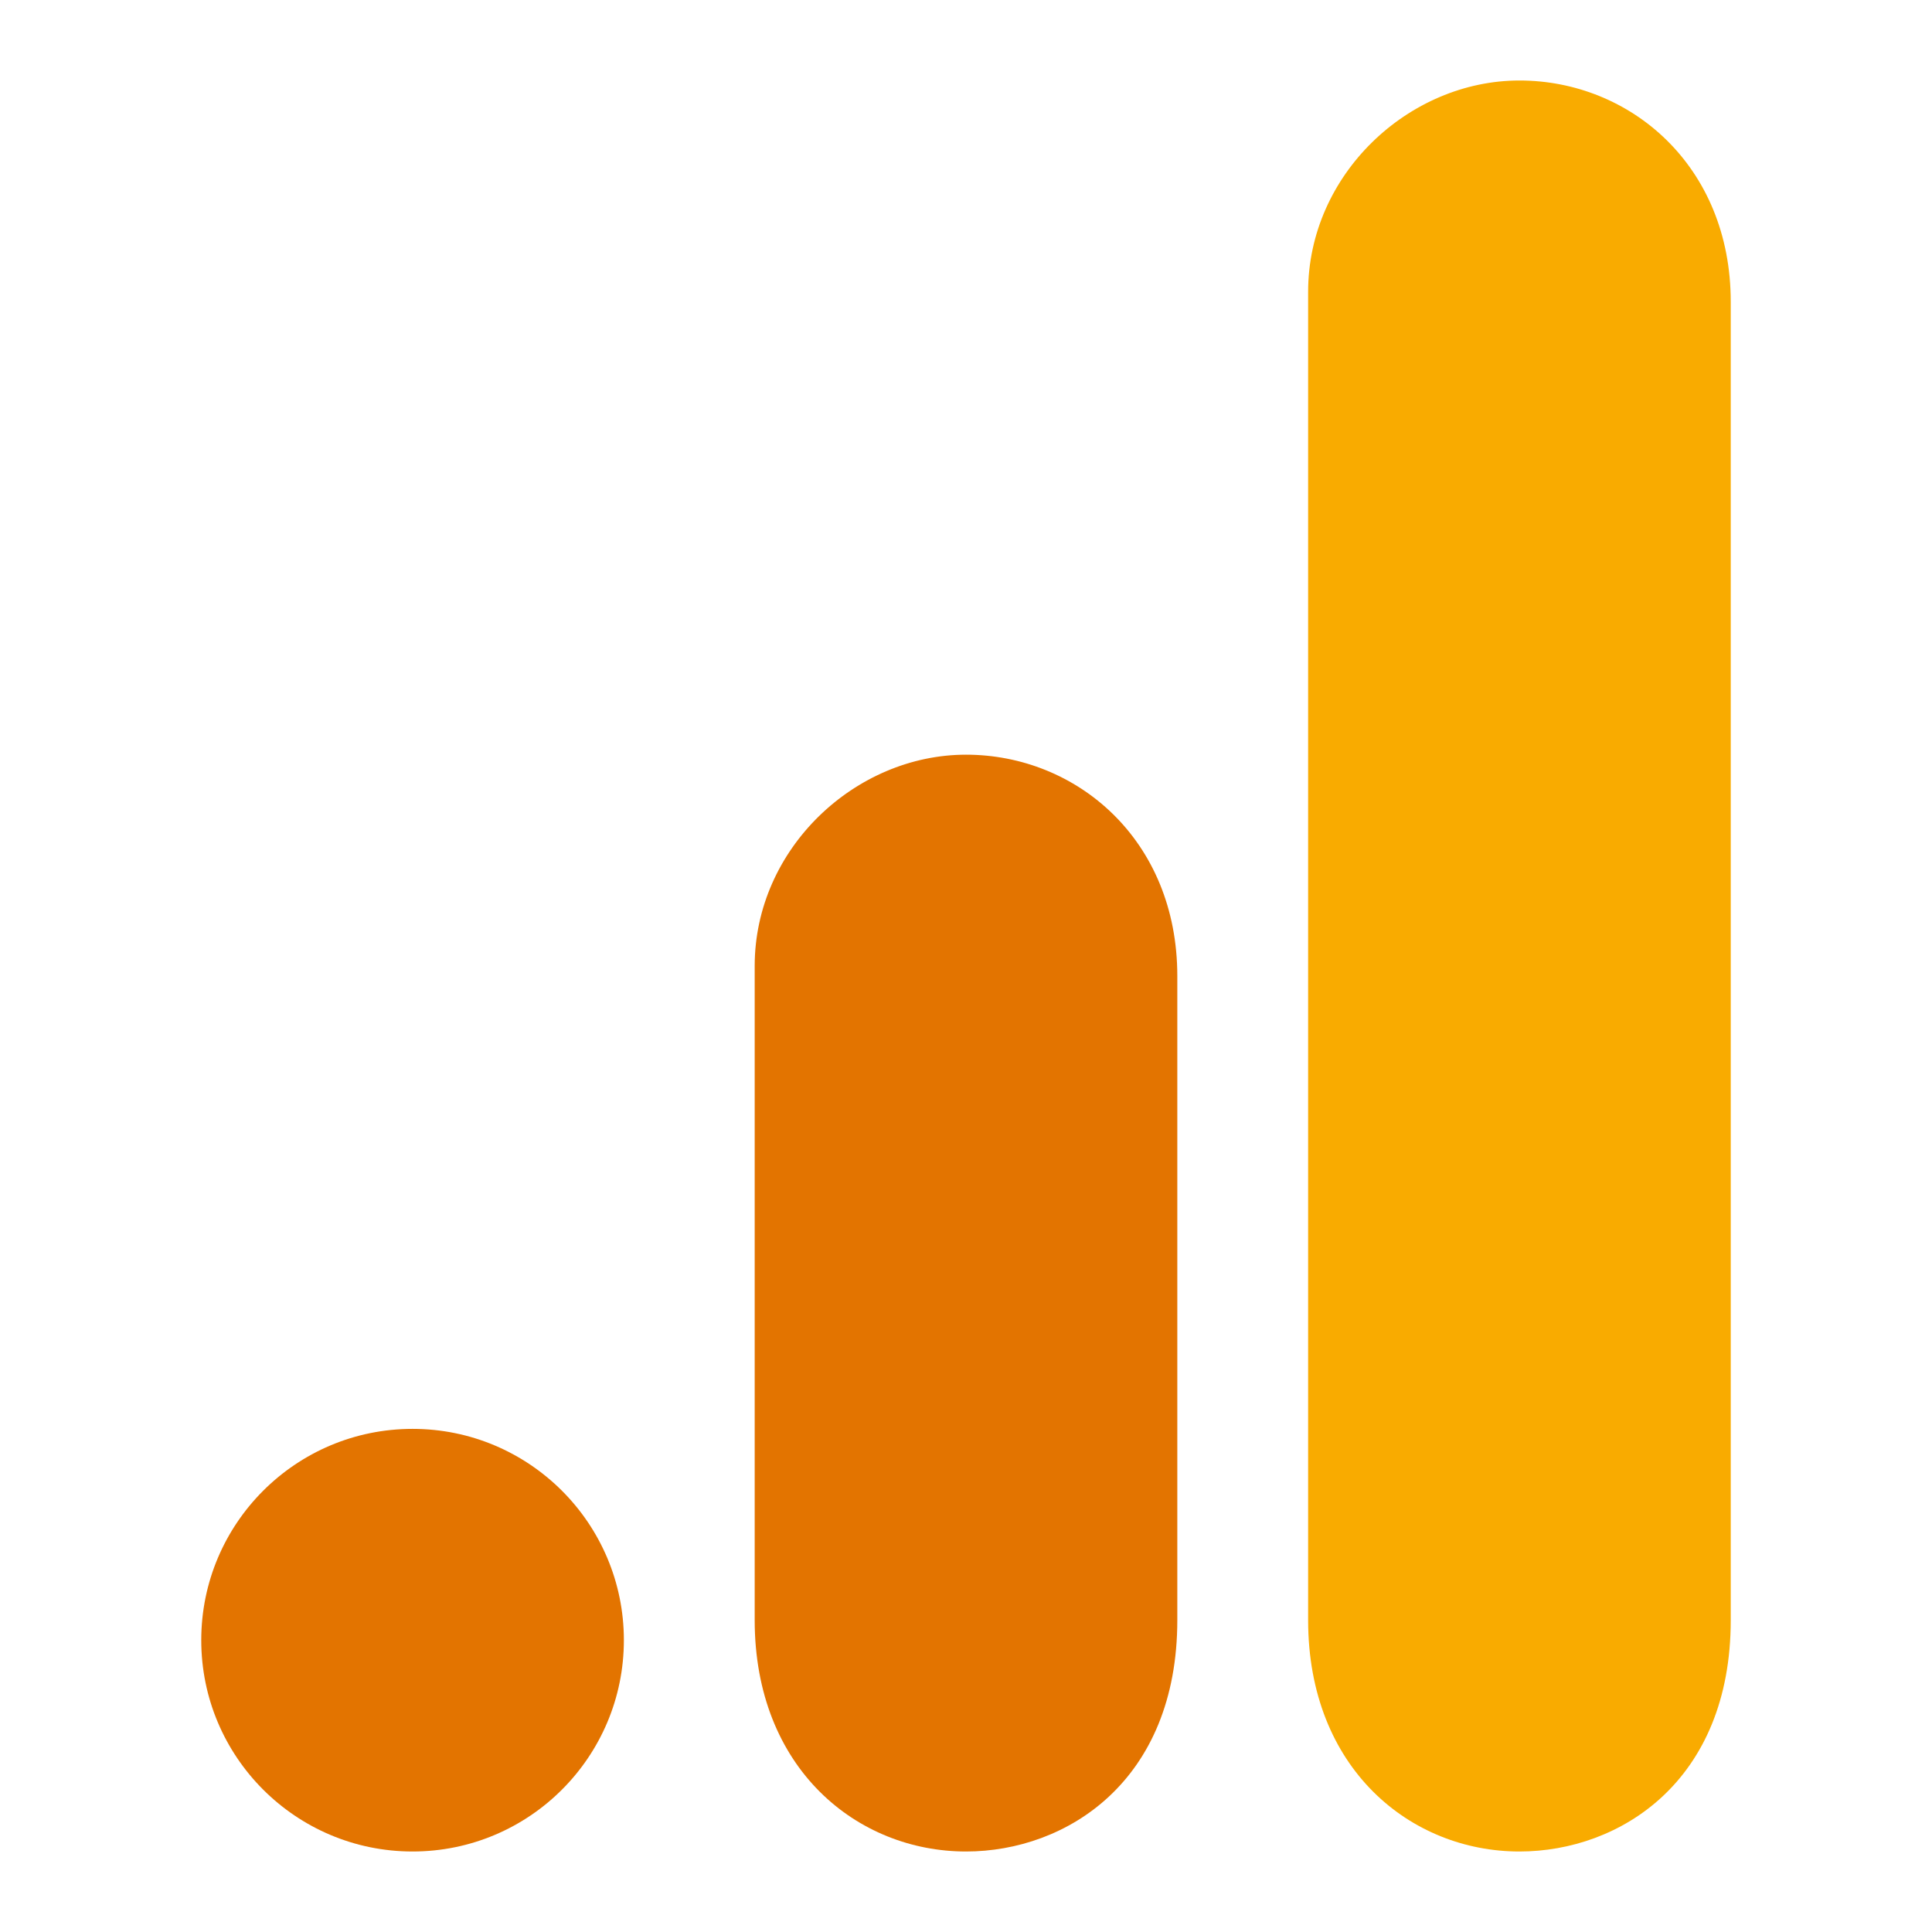
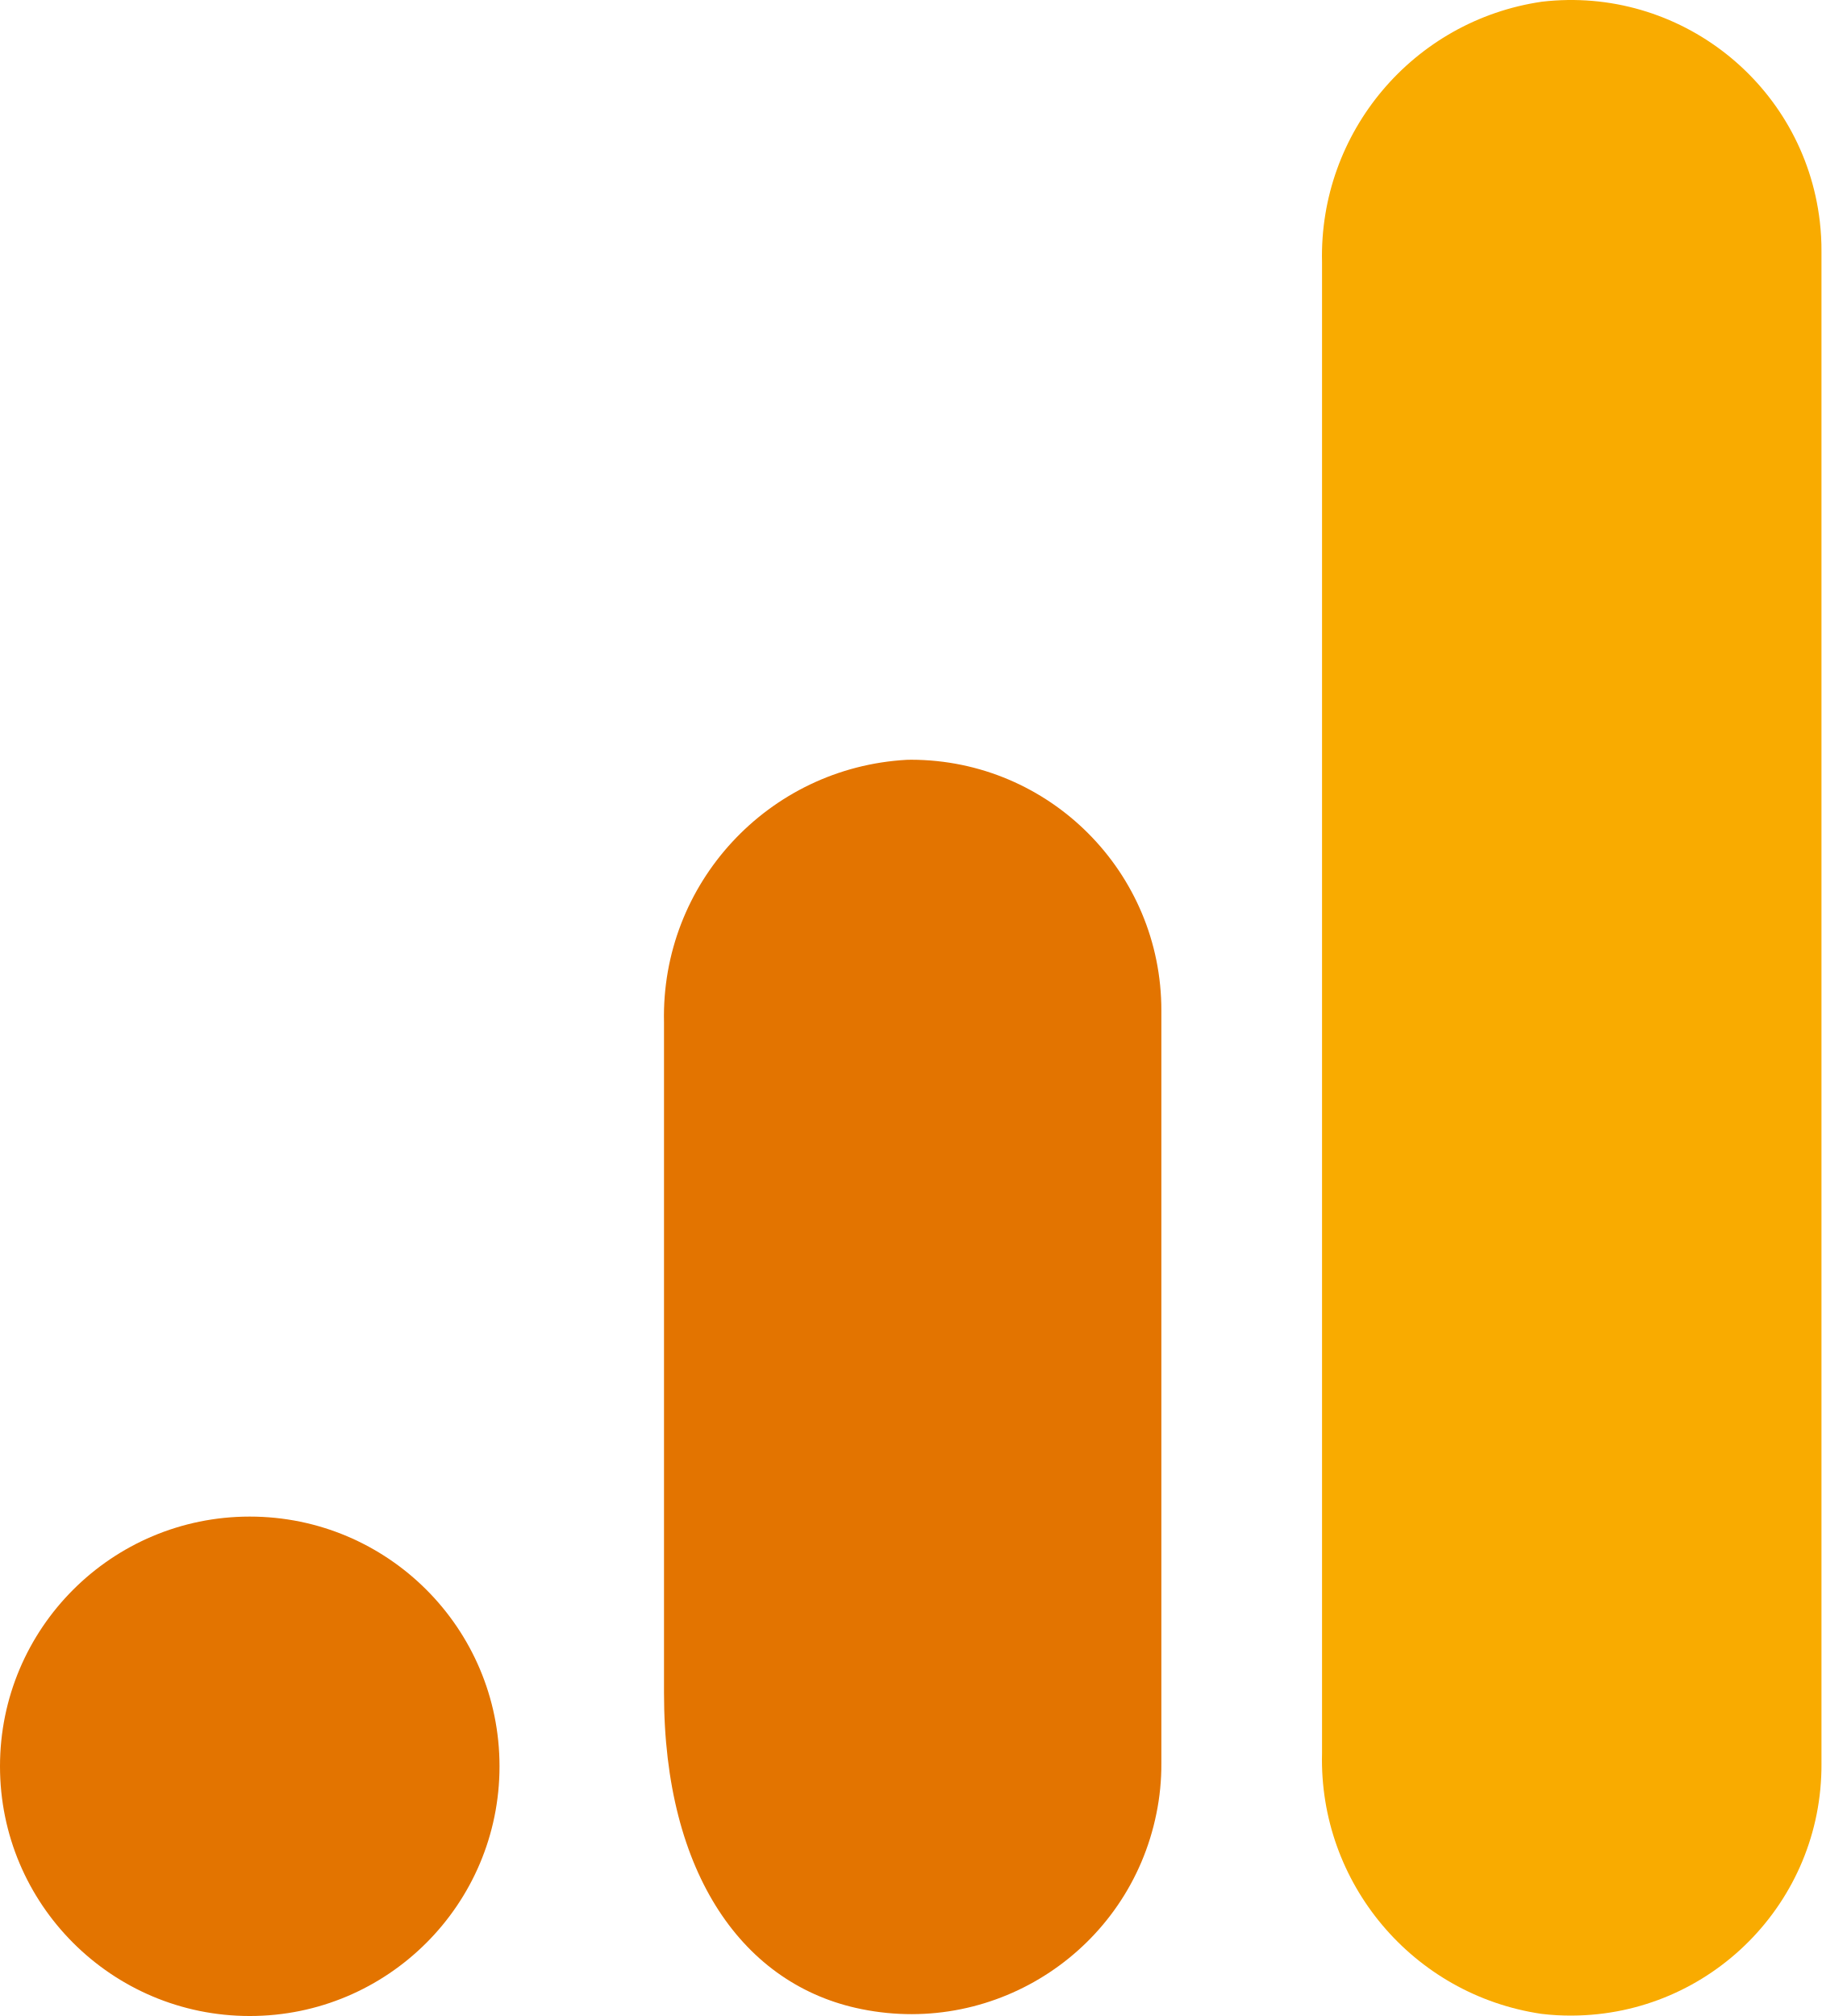
- <svg xmlns="http://www.w3.org/2000/svg" version="1.1" x="0px" y="0px" width="192px" height="192px" viewBox="0 0 192 192" enable-background="new 0 0 192 192" xml:space="preserve">
-   <rect x="0" y="0" fill="none" width="192" height="192" />
-   <g>
-     <g>
-       <path fill="#F9AB00" d="M130,29v132c0,14.77,10.19,23,21,23c10,0,21-7,21-23V30c0-13.54-10-22-21-22S130,17.33,130,29z" />
-     </g>
-     <g>
-       <path fill="#E37400" d="M75,96v65c0,14.77,10.19,23,21,23c10,0,21-7,21-23V97c0-13.54-10-22-21-22S75,84.33,75,96z" />
-     </g>
-     <g>
-       <circle fill="#E37400" cx="41" cy="163" r="21" />
-     </g>
-   </g>
+ <svg xmlns="http://www.w3.org/2000/svg" viewBox="0 0 301112 333331" shape-rendering="geometricPrecision" text-rendering="geometricPrecision" image-rendering="optimizeQuality" fill-rule="evenodd" clip-rule="evenodd">
+   <path d="M301110 291619c124 22886-18333 41521-41206 41644-1700 14-3415-82-5101-288-21227-3140-36776-21611-36256-43057V43342c-507-21474 15084-39944 36324-43057 22721-2660 43304 13602 45964 36324 192 1673 288 3346 274 5032v249977z" fill="#f9ab00" />
+   <path d="M41288 250756c22804 0 41288 18484 41288 41288s-18484 41288-41288 41288S0 314848 0 292044s18484-41288 41288-41288zm108630-125126c-22913 1261-40685 20472-40150 43413v110892c0 30099 13246 48364 32649 52258 22393 4539 44209-9928 48748-32320 562-2743 836-5526 822-8323V167124c41-22886-18470-41467-41356-41507-233 0-480 0-713 14z" fill="#e37400" />
</svg>
